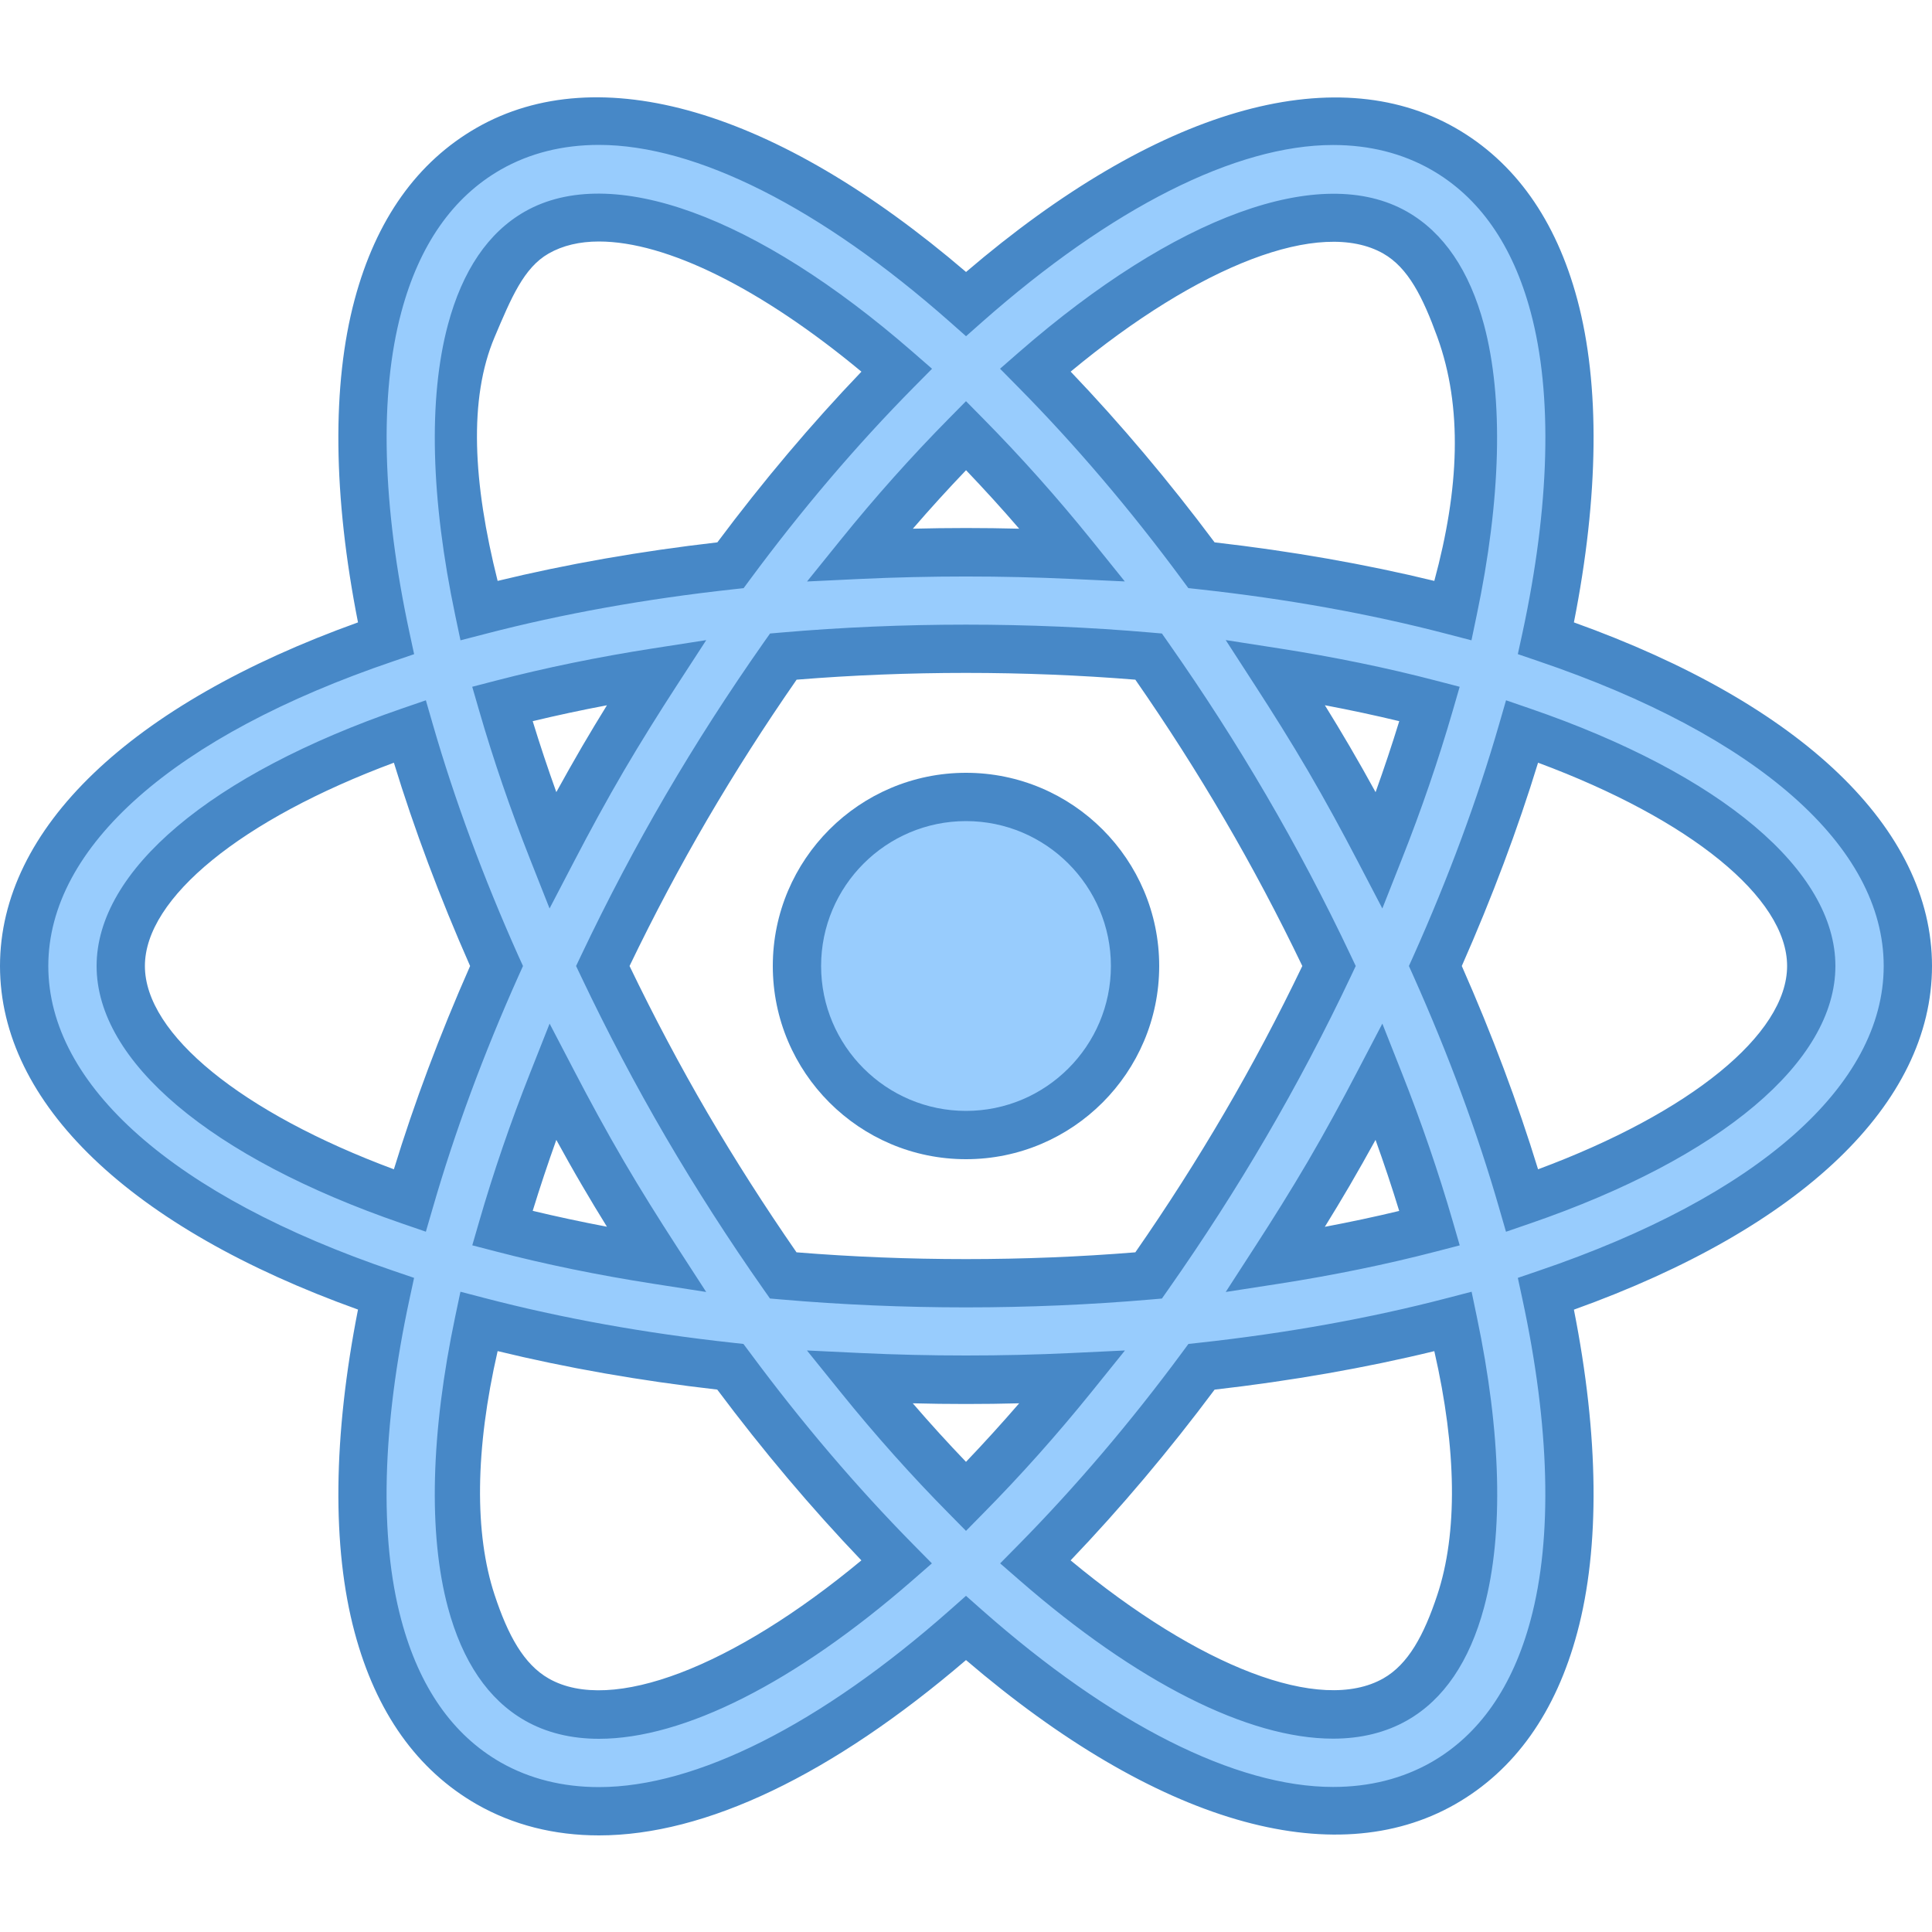
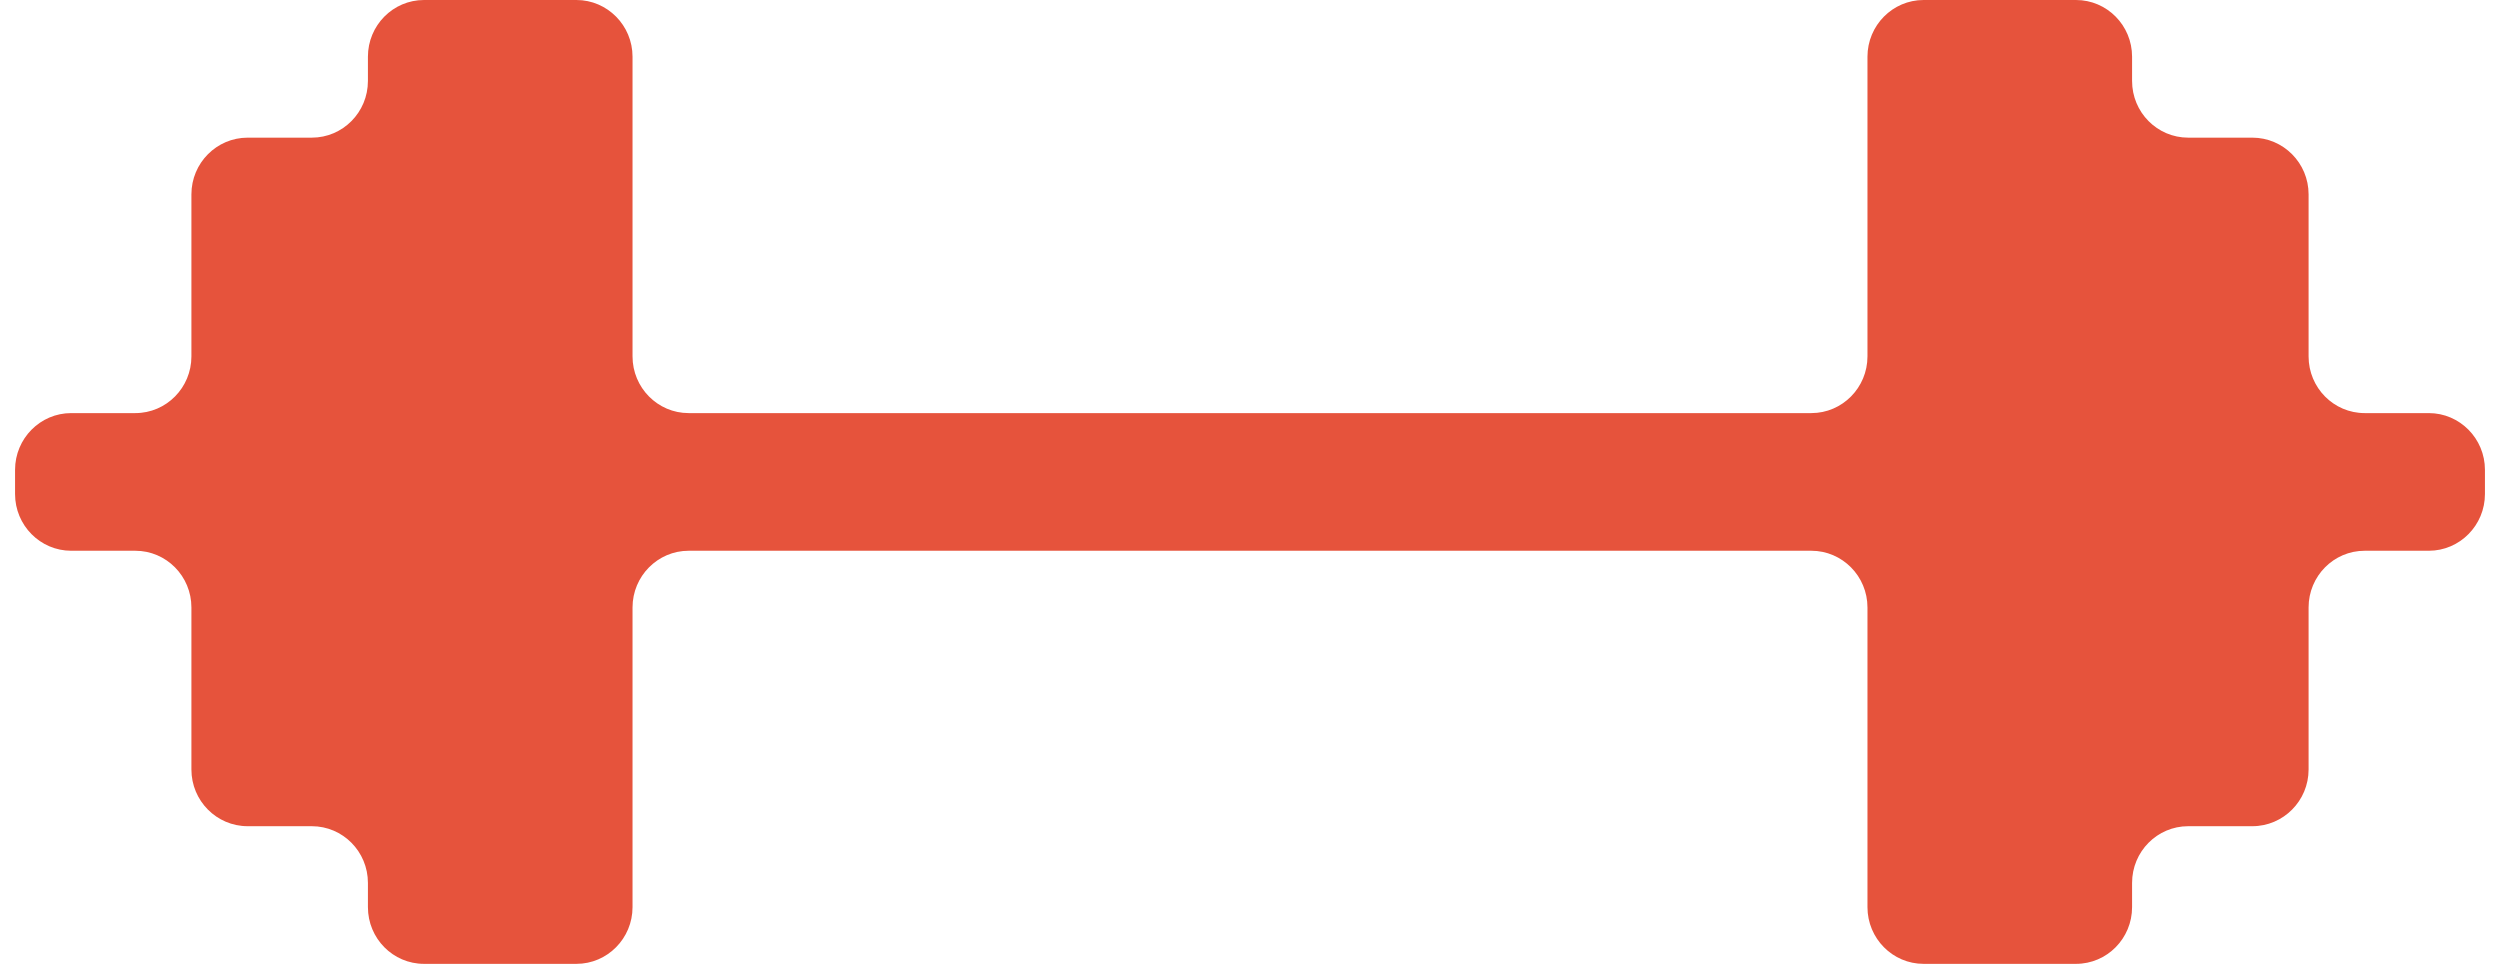
- <svg xmlns="http://www.w3.org/2000/svg" viewBox="0 0 40 40" width="40px" height="40px">
-   <path fill="#98ccfd" d="M23.5,20c0,1.935-1.565,3.5-3.5,3.5s-3.5-1.565-3.5-3.5s1.565-3.5,3.5-3.5S23.5,18.065,23.5,20z" />
-   <path fill="#4788c7" d="M20,24c-2.206,0-4-1.794-4-4s1.794-4,4-4s4,1.794,4,4S22.206,24,20,24z M20,17c-1.654,0-3,1.346-3,3 s1.346,3,3,3s3-1.346,3-3S21.654,17,20,17z" />
-   <g>
-     <path fill="#98ccfd" d="M39.5,20c0-2.796-2.912-5.232-7.492-6.787c0.576-2.671,0.655-5.055,0.166-6.881 c-0.408-1.522-1.181-2.617-2.296-3.253c-0.671-0.382-1.438-0.577-2.279-0.577c-2.207,0-4.893,1.401-7.597,3.791 C17.296,3.902,14.609,2.5,12.4,2.5c-0.842,0-1.608,0.194-2.279,0.577C9.006,3.714,8.232,4.81,7.825,6.333 c-0.489,1.826-0.41,4.21,0.165,6.88C3.412,14.768,0.5,17.205,0.5,20s2.912,5.232,7.491,6.786c-0.576,2.67-0.655,5.054-0.165,6.88 c0.407,1.524,1.181,2.619,2.297,3.257c0.671,0.382,1.438,0.577,2.279,0.577c0.001,0,0,0,0.001,0c2.208,0,4.894-1.401,7.598-3.793 c2.704,2.389,5.39,3.789,7.597,3.79c0.001,0,0.001,0,0.001,0c0.842,0,1.608-0.194,2.28-0.577c1.114-0.636,1.887-1.731,2.294-3.253 c0.489-1.826,0.41-4.21-0.165-6.88C36.587,25.233,39.5,22.796,39.5,20z M28.888,4.817c0.634,0.362,1.09,1.046,1.354,2.033 c0.401,1.496,0.322,3.509-0.158,5.79c-1.596-0.417-3.343-0.734-5.208-0.938c-1.11-1.502-2.269-2.855-3.44-4.041 c2.397-2.087,4.598-3.158,6.163-3.158C28.089,4.503,28.522,4.609,28.888,4.817z M25.784,23.287 c-0.653,1.117-1.324,2.152-2.003,3.119c-1.205,0.105-2.467,0.162-3.782,0.162c-1.316,0-2.578-0.058-3.784-0.162 c-0.679-0.967-1.35-2.002-2.003-3.119C13.576,22.197,13,21.096,12.481,20c0.519-1.095,1.095-2.197,1.732-3.287 c0.653-1.117,1.325-2.152,2.004-3.12c1.205-0.105,2.468-0.162,3.783-0.162c1.315,0,2.577,0.057,3.781,0.162 c0.679,0.968,1.35,2.002,2.003,3.119c0.637,1.09,1.214,2.192,1.733,3.287C26.998,21.096,26.421,22.197,25.784,23.287z M28.558,22.392c0.41,1.036,0.756,2.052,1.041,3.035c-0.99,0.258-2.057,0.478-3.194,0.655c0.377-0.582,0.748-1.174,1.106-1.787 C27.881,23.663,28.226,23.028,28.558,22.392z M20,30.983c-0.729-0.738-1.467-1.556-2.205-2.47c0.724,0.034,1.457,0.055,2.205,0.055 c0.747,0,1.48-0.021,2.203-0.055C21.466,29.427,20.729,30.246,20,30.983z M13.593,26.082c-1.136-0.177-2.203-0.397-3.193-0.655 c0.285-0.983,0.63-1.998,1.04-3.034c0.332,0.635,0.677,1.271,1.046,1.903C12.844,24.908,13.216,25.5,13.593,26.082z M11.44,17.607 c-0.41-1.036-0.755-2.051-1.04-3.034c0.99-0.258,2.057-0.478,3.194-0.655c-0.377,0.582-0.749,1.174-1.107,1.786 C12.117,16.337,11.772,16.972,11.44,17.607z M20.001,9.018c0.729,0.737,1.466,1.555,2.202,2.469 c-0.723-0.034-1.456-0.055-2.203-0.055s-1.48,0.021-2.203,0.055C18.534,10.573,19.272,9.755,20.001,9.018z M27.511,15.704 c-0.358-0.613-0.729-1.205-1.106-1.787c1.137,0.177,2.204,0.397,3.194,0.655c-0.285,0.984-0.631,1.999-1.041,3.036 C28.226,16.973,27.881,16.337,27.511,15.704z M9.757,6.851c0.265-0.989,0.721-1.674,1.355-2.037C11.478,4.606,11.911,4.5,12.4,4.5 c1.567,0,3.768,1.072,6.166,3.161c-1.172,1.187-2.332,2.539-3.443,4.042c-1.865,0.204-3.612,0.522-5.208,0.939 C9.435,10.359,9.356,8.346,9.757,6.851z M2.5,20c0-1.729,2.231-3.566,5.983-4.857C8.935,16.708,9.538,18.342,10.28,20 c-0.742,1.658-1.345,3.292-1.797,4.857C4.731,23.566,2.5,21.729,2.5,20z M12.401,35.5c-0.49,0-0.924-0.106-1.288-0.313 c-0.636-0.363-1.092-1.048-1.356-2.037c-0.401-1.496-0.322-3.509,0.158-5.79c1.596,0.417,3.342,0.734,5.207,0.938 c1.111,1.503,2.271,2.856,3.444,4.043C16.168,34.429,13.967,35.5,12.401,35.5z M30.241,33.15c-0.265,0.987-0.72,1.671-1.354,2.033 c-0.365,0.208-0.799,0.314-1.289,0.314c-1.566,0-3.767-1.071-6.164-3.157c1.172-1.187,2.331-2.54,3.441-4.042 c1.865-0.204,3.611-0.522,5.207-0.938C30.563,29.641,30.642,31.654,30.241,33.15z M31.515,24.858 c-0.452-1.565-1.055-3.199-1.797-4.858c0.742-1.659,1.345-3.293,1.797-4.858C35.268,16.433,37.5,18.271,37.5,20 C37.5,21.729,35.268,23.567,31.515,24.858z" />
-     <path fill="#4788c7" d="M12.402,38c-0.93,0-1.78-0.216-2.528-0.642c-1.237-0.708-2.089-1.906-2.532-3.563 c-0.472-1.762-0.446-4.064,0.07-6.682C2.694,25.42,0,22.842,0,20s2.694-5.42,7.412-7.114c-0.517-2.617-0.542-4.92-0.07-6.682 C7.785,4.548,8.637,3.35,9.873,2.643c2.52-1.438,6.178-0.393,10.128,2.988c3.949-3.378,7.604-4.422,10.125-2.986 c1.235,0.705,2.087,1.902,2.531,3.558c0.472,1.763,0.446,4.066-0.071,6.683C37.305,14.579,40,17.158,40,20 c0,2.842-2.695,5.421-7.414,7.115c0.518,2.617,0.542,4.919,0.07,6.682c-0.443,1.656-1.294,2.853-2.529,3.558 C27.604,38.793,23.946,37.746,20,34.37C17.224,36.747,14.604,38,12.402,38z M12.4,3c-0.753,0-1.437,0.172-2.031,0.511 C9.373,4.081,8.68,5.074,8.309,6.462c-0.458,1.707-0.398,4.005,0.171,6.646l0.094,0.436l-0.422,0.144C3.606,15.23,1,17.531,1,20 s2.606,4.77,7.151,6.313l0.422,0.144l-0.094,0.436c-0.569,2.641-0.629,4.939-0.171,6.646c0.371,1.389,1.064,2.382,2.062,2.952 C10.965,36.828,11.648,37,12.401,37h0.001c2.012,0,4.592-1.302,7.267-3.667L20,33.04l0.331,0.293 c2.674,2.362,5.255,3.664,7.267,3.664c0.754,0,1.438-0.172,2.034-0.511c0.994-0.568,1.687-1.56,2.058-2.948 c0.458-1.707,0.398-4.004-0.171-6.645l-0.094-0.436l0.422-0.144C36.393,24.771,39,22.469,39,20c0-2.47-2.607-4.771-7.153-6.313 l-0.422-0.144l0.095-0.436c0.569-2.641,0.629-4.939,0.171-6.646c-0.372-1.389-1.065-2.38-2.061-2.948 c-0.595-0.339-1.278-0.511-2.031-0.511c-2.011,0-4.591,1.302-7.267,3.666l-0.331,0.293L19.67,6.668C16.994,4.303,14.413,3,12.4,3z M12.401,36c-0.577,0-1.094-0.127-1.535-0.379c-0.756-0.432-1.292-1.22-1.593-2.342c-0.408-1.527-0.355-3.61,0.152-6.022 l0.108-0.513l0.507,0.132c1.591,0.415,3.317,0.727,5.135,0.925l0.217,0.024L15.523,28c1.073,1.451,2.217,2.793,3.397,3.989 l0.374,0.379l-0.401,0.35C16.464,34.834,14.158,36,12.401,36z M10.303,27.973c-0.468,2.04-0.482,3.777-0.063,5.047 c0.278,0.841,0.605,1.438,1.121,1.732c1.294,0.739,3.813-0.237,6.473-2.446c-1.033-1.08-2.035-2.267-2.984-3.536 C13.257,28.588,11.73,28.32,10.303,27.973z M27.599,35.997c-1.757,0-4.063-1.165-6.491-3.28l-0.401-0.349l0.374-0.379 c1.185-1.202,2.327-2.543,3.394-3.988l0.13-0.176l0.218-0.024c1.819-0.199,3.548-0.51,5.137-0.925l0.508-0.132l0.107,0.513 c0.507,2.414,0.56,4.496,0.151,6.022c-0.301,1.121-0.836,1.908-1.589,2.338C28.693,35.87,28.176,35.997,27.599,35.997z M22.166,32.306c2.66,2.207,5.171,3.184,6.475,2.443c0.513-0.292,0.839-0.889,1.117-1.728c0.422-1.271,0.405-3.008-0.062-5.047 c-1.427,0.347-2.954,0.614-4.549,0.797C24.204,30.035,23.203,31.221,22.166,32.306z M20,31.695l-0.355-0.36 c-0.773-0.782-1.526-1.625-2.238-2.508l-0.7-0.867l1.112,0.053c1.431,0.068,2.931,0.068,4.361,0l1.111-0.053l-0.698,0.866 c-0.71,0.879-1.462,1.723-2.237,2.507L20,31.695z M18.898,29.054c0.359,0.417,0.728,0.822,1.102,1.212 c0.374-0.392,0.741-0.796,1.101-1.212C20.372,29.073,19.627,29.073,18.898,29.054z M20,27.068c-1.284,0-2.571-0.055-3.827-0.164 l-0.232-0.02l-0.134-0.191c-0.721-1.027-1.402-2.089-2.025-3.154c-0.619-1.061-1.209-2.179-1.753-3.325L11.927,20l0.102-0.214 c0.544-1.146,1.134-2.265,1.753-3.325c0.63-1.078,1.293-2.109,2.027-3.155l0.134-0.19l0.232-0.02c2.508-0.218,5.142-0.218,7.649,0 l0.232,0.02l0.134,0.191c0.736,1.05,1.399,2.082,2.025,3.154c0.625,1.07,1.215,2.188,1.753,3.326L28.069,20l-0.101,0.214 c-0.538,1.137-1.128,2.256-1.753,3.326c-0.626,1.072-1.289,2.104-2.025,3.154l-0.134,0.191l-0.232,0.02 C22.57,27.013,21.284,27.068,20,27.068z M16.491,25.928c2.309,0.187,4.71,0.187,7.015,0c0.667-0.961,1.272-1.91,1.847-2.893 c0.571-0.977,1.112-1.997,1.61-3.035c-0.498-1.038-1.039-2.058-1.61-3.035c-0.574-0.983-1.18-1.932-1.847-2.893 c-2.306-0.187-4.711-0.187-7.013,0c-0.665,0.958-1.271,1.906-1.849,2.894c-0.565,0.968-1.107,1.988-1.61,3.034 c0.503,1.045,1.044,2.065,1.61,3.035C15.215,24.01,15.836,24.982,16.491,25.928z M25.377,26.749l0.607-0.938 c0.373-0.576,0.74-1.162,1.095-1.767c0.366-0.626,0.707-1.255,1.035-1.883l0.506-0.968l0.402,1.016 c0.405,1.023,0.761,2.06,1.057,3.081l0.143,0.494l-0.497,0.129c-1.017,0.264-2.107,0.488-3.243,0.665L25.377,26.749z M28.479,23.6 c-0.174,0.316-0.353,0.633-0.537,0.949c-0.168,0.288-0.34,0.571-0.513,0.851c0.528-0.1,1.042-0.209,1.54-0.329 C28.819,24.581,28.655,24.09,28.479,23.6z M14.621,26.749l-1.105-0.172c-1.136-0.177-2.227-0.401-3.241-0.665l-0.497-0.129 l0.143-0.493c0.294-1.017,0.649-2.053,1.056-3.08l0.402-1.017l0.506,0.97c0.327,0.628,0.668,1.256,1.034,1.882 c0.354,0.605,0.722,1.191,1.095,1.767L14.621,26.749z M11.029,25.069c0.496,0.119,1.01,0.229,1.537,0.329 c-0.173-0.279-0.344-0.562-0.512-0.85c-0.185-0.315-0.362-0.631-0.536-0.948C11.342,24.092,11.179,24.582,11.029,25.069z M31.18,25.502l-0.146-0.505c-0.446-1.548-1.043-3.16-1.772-4.792L29.17,20l0.092-0.204c0.729-1.63,1.326-3.243,1.773-4.792 l0.146-0.505l0.498,0.171C35.637,16.031,38,18.024,38,20c0,1.977-2.363,3.969-6.322,5.331L31.18,25.502z M30.265,20 c0.63,1.427,1.159,2.84,1.579,4.209C34.993,23.039,37,21.412,37,20s-2.007-3.039-5.156-4.209 C31.424,17.162,30.894,18.574,30.265,20z M8.817,25.501L8.32,25.33C4.363,23.968,2,21.976,2,20s2.363-3.968,6.32-5.33l0.497-0.171 l0.146,0.505c0.449,1.554,1.045,3.167,1.772,4.792L10.828,20l-0.092,0.204c-0.728,1.625-1.323,3.238-1.772,4.792L8.817,25.501z M8.155,15.791C5.006,16.962,3,18.589,3,20s2.006,3.038,5.155,4.209c0.421-1.375,0.95-2.787,1.578-4.209 C9.105,18.578,8.576,17.166,8.155,15.791z M11.378,18.809l-0.402-1.017c-0.406-1.027-0.762-2.063-1.056-3.08l-0.143-0.493 l0.497-0.129c1.016-0.264,2.106-0.488,3.242-0.665l1.106-0.172l-0.61,0.939c-0.373,0.575-0.74,1.161-1.095,1.766 c-0.366,0.625-0.707,1.254-1.034,1.882L11.378,18.809z M11.029,14.931c0.149,0.487,0.313,0.978,0.489,1.469 c0.174-0.316,0.352-0.632,0.536-0.948c0.168-0.287,0.339-0.57,0.512-0.85C12.039,14.701,11.525,14.812,11.029,14.931z M28.62,18.809l-0.506-0.969c-0.328-0.629-0.669-1.257-1.035-1.883c-0.354-0.605-0.722-1.191-1.095-1.767l-0.607-0.938l1.104,0.172 c1.137,0.177,2.229,0.401,3.243,0.666l0.497,0.129l-0.143,0.494c-0.296,1.02-0.651,2.057-1.057,3.081L28.62,18.809z M27.43,14.601 c0.173,0.28,0.345,0.563,0.513,0.851c0.185,0.316,0.363,0.632,0.537,0.949c0.176-0.491,0.34-0.982,0.49-1.47 C28.473,14.811,27.958,14.701,27.43,14.601z M30.465,13.257l-0.507-0.132c-1.587-0.415-3.315-0.726-5.137-0.925l-0.218-0.024 l-0.13-0.176c-1.07-1.449-2.212-2.791-3.394-3.987l-0.374-0.379l0.401-0.35c3.229-2.811,6.243-3.919,8.027-2.901 c0.755,0.431,1.29,1.218,1.591,2.338c0.408,1.527,0.355,3.61-0.152,6.023L30.465,13.257z M25.147,11.229 c1.597,0.183,3.123,0.451,4.549,0.798c0.517-1.907,0.59-3.595,0.063-5.048c-0.302-0.83-0.604-1.435-1.119-1.729 c-1.298-0.74-3.812,0.236-6.473,2.444C23.2,8.775,24.201,9.962,25.147,11.229z M9.534,13.257l-0.108-0.513 c-0.508-2.413-0.561-4.495-0.152-6.022c0.301-1.123,0.836-1.911,1.591-2.341c1.789-1.02,4.801,0.091,8.03,2.904l0.402,0.35 l-0.375,0.379c-1.184,1.197-2.326,2.539-3.396,3.987l-0.13,0.176l-0.218,0.024c-1.818,0.199-3.547,0.51-5.137,0.925L9.534,13.257z M12.4,5c-0.401,0-0.751,0.083-1.041,0.249c-0.514,0.293-0.774,0.916-1.119,1.731c-0.54,1.275-0.449,3.011,0.063,5.047 c1.428-0.347,2.954-0.615,4.549-0.798c0.946-1.267,1.948-2.453,2.983-3.534C15.766,5.977,13.803,5,12.4,5z M16.709,12.039 l0.699-0.866c0.71-0.88,1.463-1.723,2.237-2.507l0.355-0.36l0.355,0.36c0.777,0.787,1.529,1.63,2.236,2.506l0.697,0.866 l-1.11-0.052c-1.43-0.067-2.93-0.067-4.359,0L16.709,12.039z M20,10.932c0.37,0,0.737,0.005,1.101,0.014 c-0.357-0.415-0.726-0.819-1.1-1.211c-0.374,0.391-0.742,0.795-1.101,1.211C19.264,10.937,19.63,10.932,20,10.932z" />
+ <svg xmlns="http://www.w3.org/2000/svg" width="83px" height="32px" viewBox="0 0 82 32" version="1.1">
+   <g id="surface1">
+     <path style=" stroke:none;fill-rule:nonzero;fill:rgb(90.196%,32.549%,23.529%);fill-opacity:1;" d="M 80.137 13.715 C 81.164 13.715 82 14.559 82 15.598 L 82 16.402 C 82 17.441 81.164 18.285 80.137 18.285 L 78.008 18.285 C 76.977 18.285 76.145 19.129 76.145 20.168 L 76.145 25.547 C 76.145 26.586 75.309 27.43 74.277 27.43 L 72.148 27.43 C 71.121 27.43 70.285 28.27 70.285 29.312 L 70.285 30.117 C 70.285 31.156 69.453 32 68.422 32 L 63.363 32 C 62.336 32 61.5 31.156 61.5 30.117 L 61.5 20.168 C 61.5 19.129 60.664 18.285 59.637 18.285 L 22.363 18.285 C 21.336 18.285 20.5 19.129 20.5 20.168 L 20.5 30.117 C 20.5 31.156 19.664 32 18.637 32 L 13.578 32 C 12.547 32 11.715 31.156 11.715 30.117 L 11.715 29.312 C 11.715 28.27 10.879 27.43 9.852 27.43 L 7.723 27.43 C 6.691 27.43 5.855 26.586 5.855 25.547 L 5.855 20.168 C 5.855 19.129 5.023 18.285 3.992 18.285 L 1.863 18.285 C 0.836 18.285 0 17.441 0 16.402 L 0 15.598 C 0 14.559 0.836 13.715 1.863 13.715 L 3.992 13.715 C 5.023 13.715 5.855 12.871 5.855 11.832 L 5.855 6.453 C 5.855 5.414 6.691 4.57 7.723 4.57 L 9.852 4.57 C 10.879 4.57 11.715 3.73 11.715 2.688 L 11.715 1.883 C 11.715 0.844 12.547 0 13.578 0 L 18.637 0 C 19.664 0 20.5 0.844 20.5 1.883 L 20.5 11.832 C 20.5 12.871 21.336 13.715 22.363 13.715 L 59.637 13.715 C 60.664 13.715 61.5 12.871 61.5 11.832 L 61.5 1.883 C 61.5 0.844 62.336 0 63.363 0 L 68.422 0 C 69.453 0 70.285 0.844 70.285 1.883 L 70.285 2.688 C 70.285 3.73 71.121 4.57 72.148 4.57 L 74.277 4.57 C 75.309 4.57 76.145 5.414 76.145 6.453 L 76.145 11.832 C 76.145 12.871 76.977 13.715 78.008 13.715 Z M 80.137 13.715 " />
  </g>
</svg>
